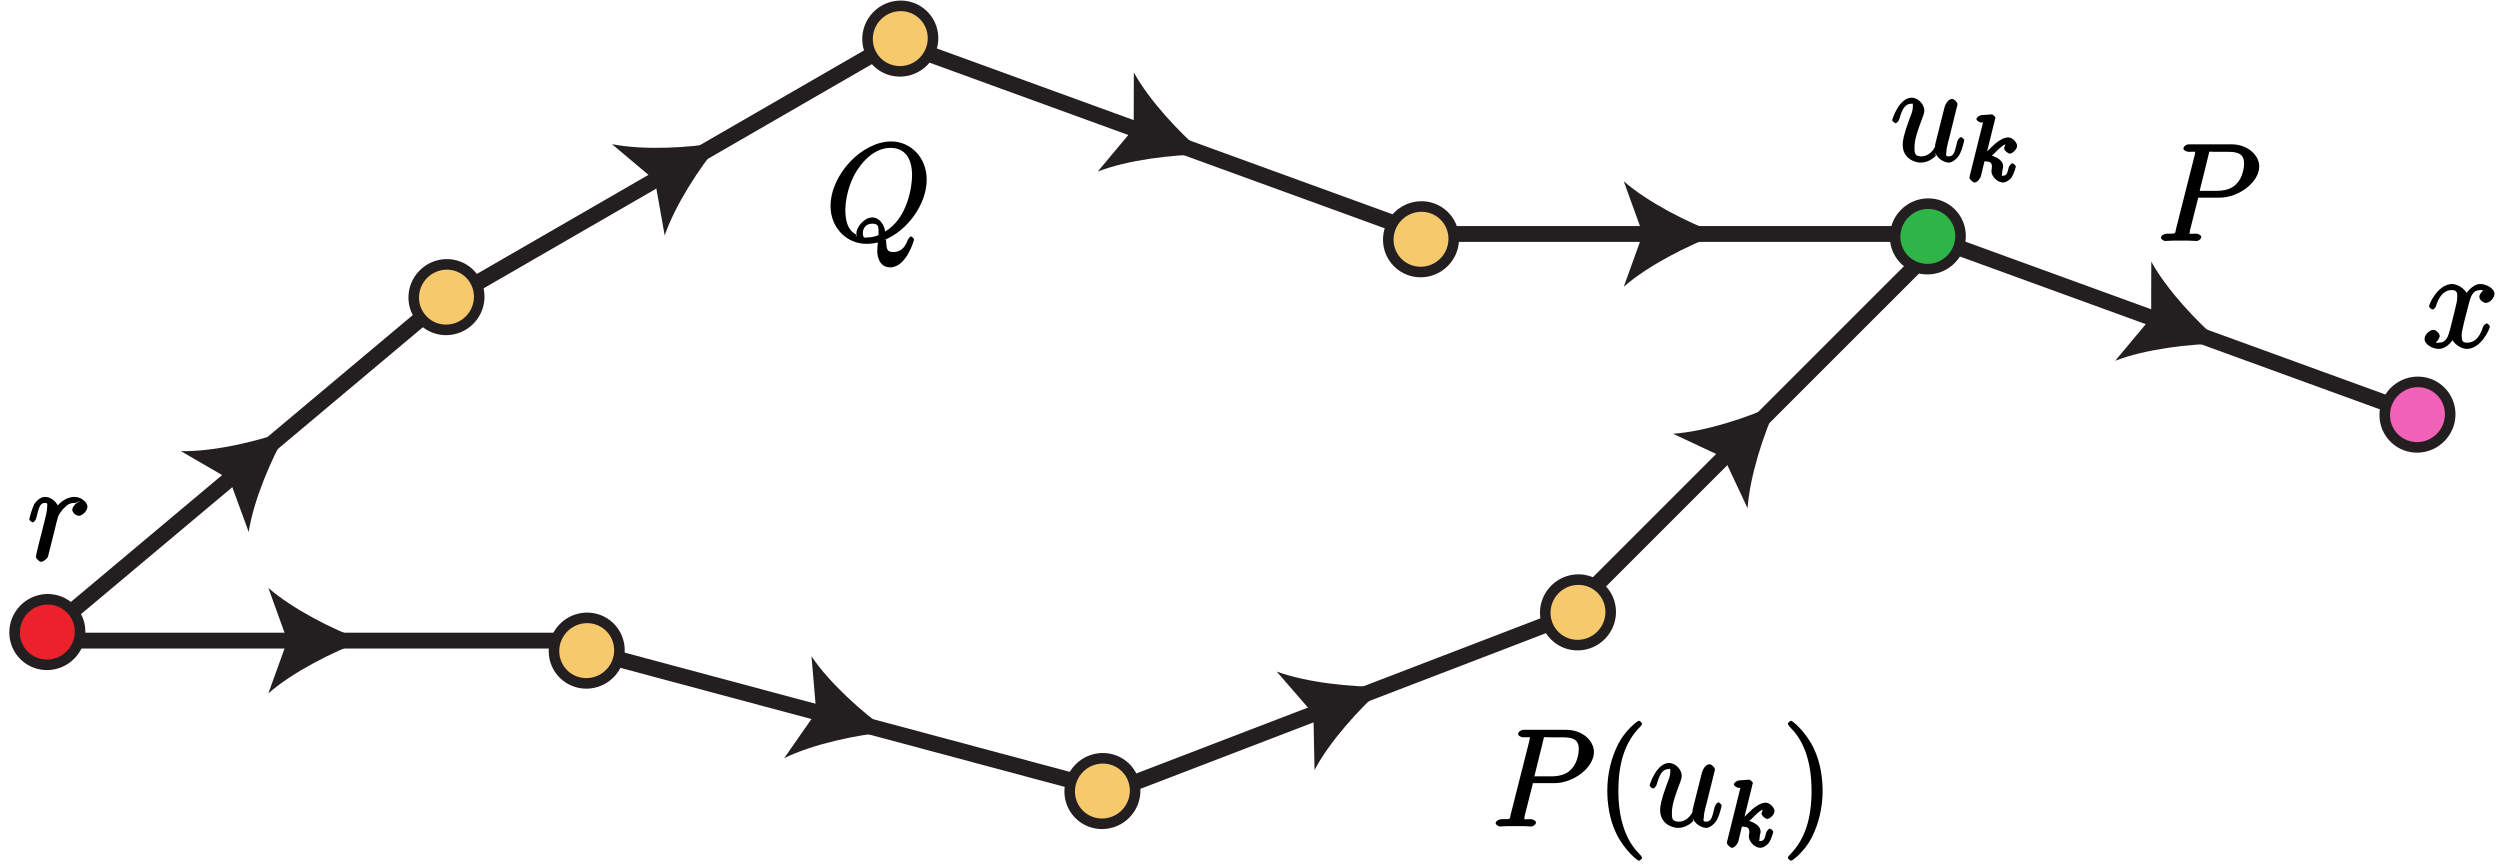
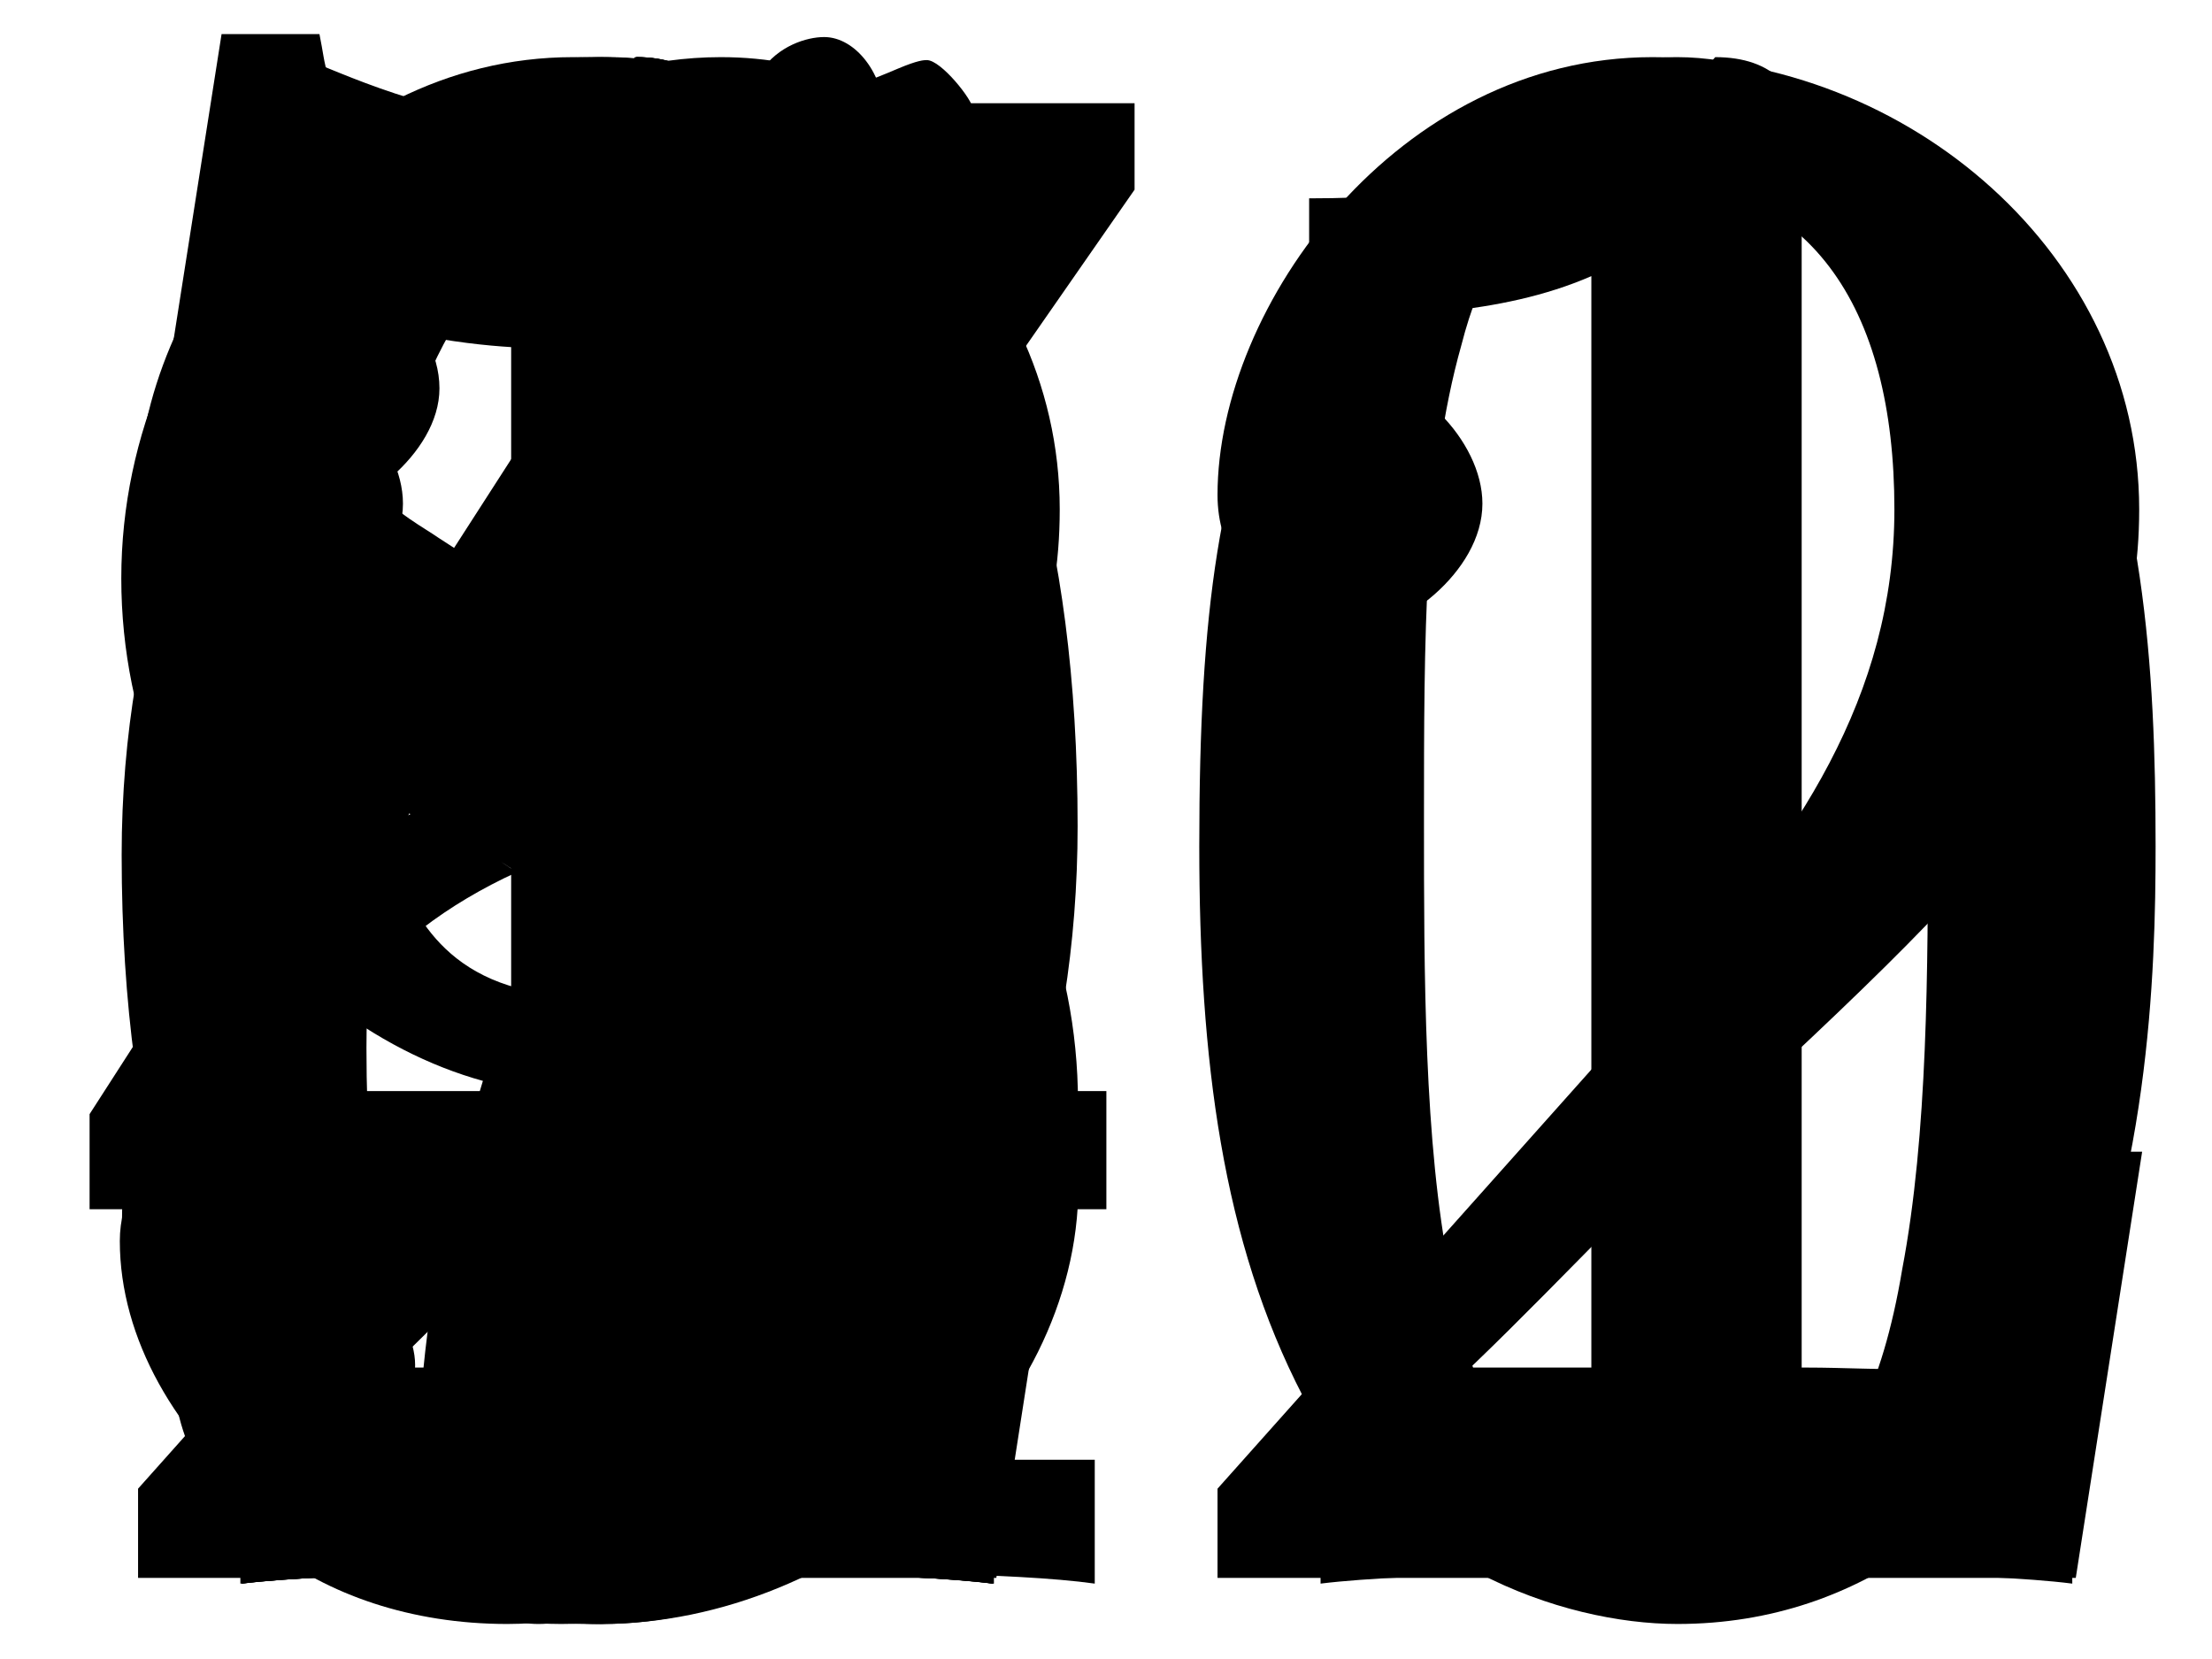
- <svg xmlns="http://www.w3.org/2000/svg" xmlns:xlink="http://www.w3.org/1999/xlink" width="219pt" height="76pt" viewBox="0 0 219 76" version="1.1">
+ <svg xmlns="http://www.w3.org/2000/svg" xmlns:xlink="http://www.w3.org/1999/xlink" width="12pt" height="9pt" viewBox="0 0 12 9" version="1.1">
  <defs>
    <g>
      <symbol overflow="visible" id="glyph0-0">
        <path style="stroke:none;" d="" />
      </symbol>
      <symbol overflow="visible" id="glyph0-1">
-         <path style="stroke:none;" d="M 4.656 -5.188 C 4.281 -5.109 3.922 -4.703 3.922 -4.438 C 3.922 -4.141 4.312 -3.906 4.484 -3.906 C 4.812 -3.906 5.25 -4.344 5.25 -4.703 C 5.25 -5.078 4.719 -5.562 4.125 -5.562 C 3.641 -5.562 2.969 -5.312 2.469 -4.578 L 2.75 -4.469 C 2.672 -5.109 2.031 -5.562 1.547 -5.562 C 1.094 -5.562 0.734 -5.156 0.578 -4.906 C 0.328 -4.359 0.156 -3.641 0.156 -3.578 C 0.156 -3.531 0.375 -3.328 0.453 -3.328 C 0.547 -3.328 0.719 -3.484 0.781 -3.766 C 0.969 -4.484 1.047 -5.031 1.516 -5.031 C 1.812 -5.031 1.719 -4.969 1.719 -4.625 C 1.719 -4.359 1.609 -3.891 1.516 -3.531 L 1.188 -2.234 C 1.141 -2.016 1 -1.469 0.938 -1.25 C 0.859 -0.938 0.734 -0.375 0.734 -0.328 C 0.734 -0.156 1.031 0.125 1.203 0.125 C 1.344 0.125 1.719 -0.109 1.797 -0.344 C 1.828 -0.438 2.266 -2.25 2.344 -2.516 C 2.406 -2.781 2.469 -3.031 2.531 -3.297 C 2.578 -3.469 2.625 -3.656 2.672 -3.812 C 2.703 -3.922 2.969 -4.406 3.281 -4.656 C 3.422 -4.797 3.625 -5.031 4.109 -5.031 C 4.297 -5.031 4.375 -5.031 4.266 -5.109 Z M 4.656 -5.188 " />
+         <path style="stroke:none;" d="M 3.594 -7.812 C 3.594 -8.078 3.438 -8.25 3.125 -8.25 C 2.797 -7.875 2.312 -7.484 0.922 -7.484 L 0.922 -6.844 C 1.359 -6.844 1.953 -6.844 2.453 -7.062 L 2.453 -1.062 C 2.453 -0.641 2.578 -0.641 1.531 -0.641 L 0.984 -0.641 L 0.984 0.031 C 1.484 -0.031 2.641 -0.031 3.031 -0.031 C 3.438 -0.031 4.578 -0.031 5.062 0.031 L 5.062 -0.641 L 4.531 -0.641 C 3.484 -0.641 3.594 -0.641 3.594 -1.062 Z M 3.594 -7.812 " />
      </symbol>
      <symbol overflow="visible" id="glyph0-2">
-         <path style="stroke:none;" d="M 5.094 -0.078 C 7.141 -0.891 8.828 -3.219 8.828 -5.375 C 8.828 -7.344 7.391 -8.719 5.719 -8.719 C 3.156 -8.719 0.406 -5.812 0.406 -3.047 C 0.406 -1.172 1.812 0.25 3.547 0.25 C 3.953 0.25 4.344 0.188 4.547 0.125 C 4.5 0.641 4.5 0.703 4.5 0.938 C 4.5 1.281 4.656 2.312 5.625 2.312 C 7.047 2.312 7.719 -0.062 7.719 -0.125 C 7.719 -0.203 7.516 -0.406 7.453 -0.406 C 7.391 -0.406 7.203 -0.188 7.156 -0.062 C 6.891 0.688 6.438 0.969 5.922 0.969 C 5.312 0.969 5.312 0.703 5.266 -0.125 Z M 2.938 -0.438 C 2 -0.75 1.703 -1.594 1.703 -2.688 C 1.703 -3.531 1.953 -5.016 2.75 -6.219 C 3.641 -7.578 4.703 -8.156 5.641 -8.156 C 6.891 -8.156 7.547 -7.297 7.547 -5.734 C 7.547 -4.859 7.188 -2 5.188 -0.828 C 5.156 -1.188 4.828 -2.062 4.047 -2.062 C 3.391 -2.062 2.672 -1.25 2.672 -0.672 C 2.672 -0.531 2.766 -0.25 2.609 -0.531 Z M 4.75 -0.578 C 4.328 -0.375 3.953 -0.312 3.625 -0.312 C 3.5 -0.312 3.234 -0.156 3.234 -0.688 C 3.234 -1.109 3.5 -1.516 4.047 -1.516 C 4.641 -1.516 4.609 -1.25 4.609 -0.656 C 4.609 -0.578 4.609 -0.484 4.609 -0.5 Z M 4.75 -0.578 " />
+         <path style="stroke:none;" d="M 5.266 -2.312 L 4.859 -2.312 C 4.797 -1.953 4.75 -1.406 4.625 -1.203 C 4.547 -1.094 3.984 -1.141 3.625 -1.141 L 1.406 -1.141 L 1.516 -0.891 C 1.844 -1.156 2.562 -1.922 2.875 -2.219 C 4.703 -3.891 5.422 -4.609 5.422 -5.797 C 5.422 -7.172 4.172 -8.25 2.781 -8.25 C 1.406 -8.25 0.422 -6.906 0.422 -5.875 C 0.422 -5.266 1.109 -5.125 1.141 -5.125 C 1.406 -5.125 1.859 -5.453 1.859 -5.828 C 1.859 -6.172 1.484 -6.547 1.141 -6.547 C 1.047 -6.547 1.016 -6.547 1.203 -6.609 C 1.359 -7.203 1.859 -7.609 2.625 -7.609 C 3.641 -7.609 4.094 -6.891 4.094 -5.797 C 4.094 -4.781 3.562 -4 2.875 -3.234 L 0.422 -0.484 L 0.422 0 L 5.078 0 L 5.438 -2.312 Z M 5.266 -2.312 " />
      </symbol>
      <symbol overflow="visible" id="glyph0-3">
-         <path style="stroke:none;" d="M 3.531 -3.797 L 5.547 -3.797 C 7.203 -3.797 9 -5.156 9 -6.531 C 9 -7.453 8.062 -8.469 6.547 -8.469 L 2.859 -8.469 C 2.625 -8.469 2.359 -8.312 2.359 -8.078 C 2.359 -7.953 2.625 -7.812 2.812 -7.812 C 3.531 -7.812 3.375 -7.859 3.375 -7.734 C 3.375 -7.703 3.375 -7.641 3.328 -7.453 L 1.703 -1.031 C 1.609 -0.609 1.75 -0.641 0.906 -0.641 C 0.688 -0.641 0.391 -0.484 0.391 -0.281 C 0.391 -0.141 0.672 0 0.734 0 C 0.969 0 1.203 -0.031 1.438 -0.031 L 2.828 -0.031 C 3.062 -0.031 3.312 0 3.531 0 C 3.641 0 3.922 -0.141 3.922 -0.375 C 3.922 -0.484 3.656 -0.641 3.484 -0.641 C 2.766 -0.641 2.906 -0.578 2.906 -0.688 C 2.906 -0.75 2.922 -0.844 2.922 -0.891 L 3.656 -3.797 Z M 4.547 -7.5 C 4.656 -7.938 4.547 -7.812 5.016 -7.812 L 6.203 -7.812 C 7.094 -7.812 7.672 -7.672 7.672 -6.781 C 7.672 -6.469 7.562 -5.562 7.016 -5.016 C 6.812 -4.797 6.359 -4.391 5.266 -4.391 L 3.781 -4.391 Z M 4.547 -7.5 " />
+         <path style="stroke:none;" d="M 2.203 -4.594 C 2 -4.578 1.781 -4.406 1.781 -4.297 C 1.781 -4.188 2.016 -4.047 2.219 -4.047 L 2.766 -4.047 C 3.797 -4.047 4.078 -3.344 4.078 -2.203 C 4.078 -0.641 3.438 -0.375 2.844 -0.375 C 2.266 -0.375 1.453 -0.484 1.188 -1.094 C 1.328 -1.078 1.828 -1.438 1.828 -1.859 C 1.828 -2.219 1.422 -2.609 1.094 -2.609 C 0.797 -2.609 0.328 -2.281 0.328 -1.828 C 0.328 -0.766 1.547 0.25 2.875 0.25 C 4.297 0.25 5.516 -0.984 5.516 -2.188 C 5.516 -3.281 4.469 -4.297 3.328 -4.5 L 3.328 -4.203 C 4.359 -4.5 5.188 -5.516 5.188 -6.453 C 5.188 -7.406 4.047 -8.25 2.891 -8.25 C 1.703 -8.25 0.641 -7.359 0.641 -6.484 C 0.641 -6.016 1.188 -5.766 1.359 -5.766 C 1.609 -5.766 2.062 -6.094 2.062 -6.453 C 2.062 -6.844 1.609 -7.156 1.344 -7.156 C 1.281 -7.156 1.25 -7.156 1.531 -7.25 C 1.781 -7.703 2.797 -7.656 2.859 -7.656 C 3.25 -7.656 3.859 -7.625 3.859 -6.453 C 3.859 -6.234 3.875 -5.672 3.531 -5.156 C 3.172 -4.625 2.875 -4.641 2.562 -4.625 Z M 2.203 -4.594 " />
      </symbol>
      <symbol overflow="visible" id="glyph0-4">
-         <path style="stroke:none;" d="M 3.906 -0.844 C 4.062 -0.172 4.812 0.125 5.094 0.125 C 5.469 0.125 5.922 -0.281 6.109 -0.688 C 6.312 -1.109 6.469 -1.812 6.469 -1.859 C 6.469 -1.906 6.266 -2.109 6.188 -2.109 C 6.078 -2.109 5.906 -1.906 5.859 -1.719 C 5.641 -0.891 5.594 -0.422 5.109 -0.422 C 4.75 -0.422 4.906 -0.656 4.906 -0.812 C 4.906 -1.094 4.953 -1.203 5.062 -1.703 C 5.156 -2.031 5.234 -2.359 5.312 -2.688 L 5.797 -4.641 C 5.875 -4.938 5.875 -4.953 5.875 -5 C 5.875 -5.172 5.578 -5.453 5.406 -5.453 C 5.062 -5.453 4.812 -5 4.734 -4.703 C 4.609 -4.234 3.969 -1.656 3.906 -1.406 C 4.047 -1.406 3.578 -0.422 2.703 -0.422 C 2.078 -0.422 2.109 -0.797 2.109 -1.25 C 2.109 -1.922 2.453 -2.875 2.766 -3.688 C 2.906 -4.062 2.969 -4.219 2.969 -4.453 C 2.969 -4.969 2.438 -5.562 1.859 -5.562 C 0.766 -5.562 0.156 -3.688 0.156 -3.578 C 0.156 -3.531 0.375 -3.328 0.453 -3.328 C 0.562 -3.328 0.734 -3.531 0.781 -3.688 C 1.062 -4.719 1.375 -5.031 1.828 -5.031 C 1.953 -5.031 1.969 -5.156 1.969 -4.781 C 1.969 -4.469 1.844 -4.125 1.656 -3.672 C 1.141 -2.25 1.078 -1.797 1.078 -1.438 C 1.078 -0.219 2.156 0.125 2.656 0.125 C 3.422 0.125 3.938 -0.438 3.984 -0.484 Z M 3.906 -0.844 " />
+         <path style="stroke:none;" d="M 4.469 -7.922 C 4.469 -8.156 4.312 -8.359 4.141 -8.359 C 4.047 -8.359 3.891 -8.312 3.797 -8.172 L 0.156 -2.516 L 0.156 -2 L 3.297 -2 L 3.297 -1.047 C 3.297 -0.609 3.438 -0.641 2.562 -0.641 L 2.156 -0.641 L 2.156 0.031 C 2.609 -0.031 3.547 -0.031 3.891 -0.031 C 4.219 -0.031 5.172 -0.031 5.609 0.031 L 5.609 -0.641 L 5.219 -0.641 C 4.344 -0.641 4.469 -0.609 4.469 -1.047 L 4.469 -2 L 5.672 -2 L 5.672 -2.641 L 4.469 -2.641 Z M 3.359 -7 L 3.359 -2.641 L 0.891 -2.641 L 3.641 -6.891 Z M 3.359 -7 " />
      </symbol>
      <symbol overflow="visible" id="glyph0-5">
-         <path style="stroke:none;" d="M 5.672 -5.172 C 5.281 -5.109 4.969 -4.656 4.969 -4.438 C 4.969 -4.141 5.359 -3.906 5.531 -3.906 C 5.891 -3.906 6.297 -4.359 6.297 -4.688 C 6.297 -5.188 5.562 -5.562 5.062 -5.562 C 4.344 -5.562 3.766 -4.703 3.656 -4.469 L 3.984 -4.469 C 3.703 -5.359 2.812 -5.562 2.594 -5.562 C 1.375 -5.562 0.562 -3.844 0.562 -3.578 C 0.562 -3.531 0.781 -3.328 0.859 -3.328 C 0.953 -3.328 1.094 -3.438 1.156 -3.578 C 1.562 -4.922 2.219 -5.031 2.562 -5.031 C 3.094 -5.031 3.031 -4.672 3.031 -4.391 C 3.031 -4.125 2.969 -3.844 2.828 -3.281 L 2.422 -1.641 C 2.234 -0.922 2.062 -0.422 1.422 -0.422 C 1.359 -0.422 1.172 -0.375 0.922 -0.531 L 0.812 -0.281 C 1.25 -0.359 1.5 -0.859 1.5 -1 C 1.5 -1.25 1.156 -1.547 0.938 -1.547 C 0.641 -1.547 0.172 -1.141 0.172 -0.75 C 0.172 -0.25 0.891 0.125 1.406 0.125 C 1.984 0.125 2.5 -0.375 2.75 -0.859 L 2.469 -0.969 C 2.672 -0.266 3.438 0.125 3.875 0.125 C 5.094 0.125 5.891 -1.594 5.891 -1.859 C 5.891 -1.906 5.688 -2.109 5.625 -2.109 C 5.516 -2.109 5.328 -1.906 5.297 -1.812 C 4.969 -0.75 4.453 -0.422 3.906 -0.422 C 3.484 -0.422 3.422 -0.578 3.422 -1.062 C 3.422 -1.328 3.469 -1.516 3.656 -2.312 L 4.078 -3.938 C 4.25 -4.656 4.5 -5.031 5.062 -5.031 C 5.078 -5.031 5.297 -5.062 5.547 -4.906 Z M 5.672 -5.172 " />
+         <path style="stroke:none;" d="M 1.531 -6.844 C 2.047 -6.688 2.469 -6.672 2.594 -6.672 C 3.938 -6.672 4.953 -7.812 4.953 -7.969 C 4.953 -8.016 4.781 -8.234 4.703 -8.234 C 4.688 -8.234 4.656 -8.234 4.547 -8.188 C 3.891 -7.906 3.312 -7.859 3 -7.859 C 2.219 -7.859 1.656 -8.109 1.422 -8.203 C 1.344 -8.234 1.312 -8.234 1.297 -8.234 C 1.203 -8.234 1.047 -8.016 1.047 -7.812 L 1.047 -4.266 C 1.047 -4.047 1.203 -3.844 1.344 -3.844 C 1.406 -3.844 1.531 -3.891 1.656 -4.031 C 1.984 -4.516 2.438 -4.766 3.031 -4.766 C 3.672 -4.766 3.812 -4.328 3.906 -4.125 C 4.109 -3.656 4.125 -3.078 4.125 -2.625 C 4.125 -2.156 4.172 -1.594 3.844 -1.047 C 3.578 -0.625 3.234 -0.375 2.703 -0.375 C 1.906 -0.375 1.297 -0.75 1.141 -1.391 C 0.984 -1.453 1.047 -1.453 1.109 -1.453 C 1.312 -1.453 1.797 -1.703 1.797 -2.109 C 1.797 -2.453 1.406 -2.797 1.109 -2.797 C 0.891 -2.797 0.422 -2.531 0.422 -2.062 C 0.422 -1.047 1.406 0.25 2.719 0.25 C 4.078 0.25 5.422 -1.031 5.422 -2.547 C 5.422 -3.969 4.297 -5.312 3.047 -5.312 C 2.359 -5.312 1.719 -4.953 1.406 -4.625 L 1.688 -4.516 L 1.688 -6.797 Z M 1.531 -6.844 " />
      </symbol>
-       <symbol overflow="visible" id="glyph1-0">
-         <path style="stroke:none;" d="" />
+       <symbol overflow="visible" id="glyph0-6">
+         <path style="stroke:none;" d="M 1.625 -4.297 C 1.625 -7.328 2.938 -7.656 3.578 -7.656 C 4.016 -7.656 4.328 -7.562 4.391 -7.469 C 4.531 -7.469 3.906 -7.312 3.906 -6.828 C 3.906 -6.562 4.25 -6.188 4.562 -6.188 C 4.859 -6.188 5.219 -6.516 5.219 -6.859 C 5.219 -7.484 4.609 -8.25 3.578 -8.25 C 2.062 -8.25 0.328 -6.547 0.328 -3.922 C 0.328 -0.641 1.922 0.25 2.938 0.25 C 4.25 0.25 5.516 -1.031 5.516 -2.578 C 5.516 -4.172 4.25 -5.391 3.047 -5.391 C 1.984 -5.391 1.422 -4.312 1.297 -3.984 L 1.625 -3.984 Z M 2.938 -0.375 C 2.188 -0.375 1.984 -0.891 1.875 -1.141 C 1.766 -1.453 1.656 -2.031 1.656 -2.875 C 1.656 -3.812 1.922 -4.859 3 -4.859 C 3.656 -4.859 3.844 -4.547 4.016 -4.141 C 4.203 -3.703 4.203 -3.109 4.203 -2.594 C 4.203 -1.984 4.25 -1.547 4.031 -1.094 C 3.734 -0.531 3.422 -0.375 2.938 -0.375 Z M 2.938 -0.375 " />
      </symbol>
-       <symbol overflow="visible" id="glyph1-1">
-         <path style="stroke:none;" d="M 4.047 2.766 C 4.047 2.719 4 2.594 3.797 2.391 C 2.594 1.188 1.969 -0.688 1.969 -3.125 C 1.969 -5.438 2.484 -7.328 3.875 -8.734 C 4 -8.844 4.047 -8.984 4.047 -9.016 C 4.047 -9.078 3.828 -9.266 3.781 -9.266 C 3.625 -9.266 2.516 -8.359 1.938 -7.188 C 1.328 -5.969 1 -4.594 1 -3.125 C 1 -2.062 1.172 -0.641 1.797 0.641 C 2.5 2.078 3.641 3 3.781 3 C 3.828 3 4.047 2.828 4.047 2.766 Z M 4.047 2.766 " />
+       <symbol overflow="visible" id="glyph0-7">
+         <path style="stroke:none;" d="M 5.828 -7.562 L 5.828 -8 L 2.797 -8 C 1.344 -8 1.484 -8 1.406 -8.375 L 0.875 -8.375 L 0.453 -5.688 L 1.047 -5.688 C 1.094 -6.047 1.156 -6.688 1.312 -6.812 C 1.406 -6.891 2.203 -6.844 2.359 -6.844 L 4.609 -6.844 L 3.516 -5.281 C 3.188 -4.812 1.938 -2.75 1.938 -0.5 C 1.938 -0.375 2.109 0.25 2.594 0.25 C 3.094 0.25 3.25 -0.359 3.25 -0.516 L 3.25 -1.109 C 3.25 -2.891 3.484 -4.172 4.047 -4.969 L 5.828 -7.531 Z M 5.828 -7.562 " />
      </symbol>
-       <symbol overflow="visible" id="glyph1-2">
-         <path style="stroke:none;" d="M 3.531 -3.125 C 3.531 -4.031 3.406 -5.516 2.734 -6.891 C 2.031 -8.328 0.891 -9.266 0.766 -9.266 C 0.719 -9.266 0.484 -9.078 0.484 -9.016 C 0.484 -8.984 0.531 -8.844 0.734 -8.641 C 1.938 -7.438 2.562 -5.562 2.562 -3.125 C 2.562 -0.812 2.047 1.078 0.656 2.484 C 0.531 2.594 0.484 2.719 0.484 2.766 C 0.484 2.828 0.719 3 0.766 3 C 0.922 3 2.016 2.109 2.594 0.938 C 3.203 -0.281 3.531 -1.688 3.531 -3.125 Z M 3.531 -3.125 " />
+       <symbol overflow="visible" id="glyph0-8">
+         <path style="stroke:none;" d="M 3.672 -4.344 C 4.266 -4.672 5.188 -5.328 5.188 -6.328 C 5.188 -7.375 4.031 -8.25 2.922 -8.25 C 1.75 -8.25 0.641 -7.219 0.641 -6.125 C 0.641 -5.719 0.812 -5.219 1.141 -4.812 C 1.281 -4.656 1.297 -4.641 1.953 -4.172 C 1.094 -3.781 0.328 -2.828 0.328 -1.953 C 0.328 -0.688 1.703 0.25 2.922 0.25 C 4.25 0.25 5.516 -0.875 5.516 -2.125 C 5.516 -3.344 4.609 -4 3.844 -4.453 Z M 2.047 -5.641 C 1.891 -5.75 1.453 -5.953 1.453 -6.531 C 1.453 -7.312 2.109 -7.656 2.922 -7.656 C 3.781 -7.656 4.375 -7.188 4.375 -6.328 C 4.375 -5.594 3.891 -5.109 3.328 -4.812 Z M 2.375 -3.891 L 3.828 -2.938 C 4.141 -2.734 4.641 -2.469 4.641 -1.75 C 4.641 -0.844 3.891 -0.375 2.922 -0.375 C 1.906 -0.375 1.188 -0.953 1.188 -1.953 C 1.188 -2.875 1.719 -3.484 2.469 -3.828 Z M 2.375 -3.891 " />
      </symbol>
-       <symbol overflow="visible" id="glyph2-0">
-         <path style="stroke:none;" d="" />
+       <symbol overflow="visible" id="glyph0-9">
+         <path style="stroke:none;" d="M 4.203 -3.625 C 4.203 -0.797 3.125 -0.375 2.406 -0.375 C 2.109 -0.375 1.594 -0.359 1.469 -0.531 L 1.25 -0.531 C 1.344 -0.5 1.922 -0.719 1.922 -1.156 C 1.922 -1.422 1.594 -1.812 1.281 -1.812 C 0.969 -1.812 0.609 -1.453 0.609 -1.141 C 0.609 -0.391 1.375 0.25 2.422 0.25 C 3.906 0.25 5.516 -1.484 5.516 -4.078 C 5.516 -7.297 4.016 -8.25 2.969 -8.25 C 1.656 -8.25 0.328 -7 0.328 -5.422 C 0.328 -3.844 1.609 -2.625 2.797 -2.625 C 3.688 -2.625 4.297 -3.406 4.531 -4.016 L 4.203 -4.016 Z M 2.844 -3.156 C 2.094 -3.156 1.922 -3.609 1.812 -3.844 C 1.625 -4.297 1.625 -4.859 1.625 -5.406 C 1.625 -6.078 1.578 -6.531 1.891 -7.031 C 2.109 -7.344 2.312 -7.656 2.969 -7.656 C 3.641 -7.656 3.828 -7.203 3.938 -6.938 C 4.188 -6.344 4.188 -5.328 4.188 -5.156 C 4.188 -4.141 3.891 -3.156 2.844 -3.156 Z M 2.844 -3.156 " />
      </symbol>
-       <symbol overflow="visible" id="glyph2-1">
-         <path style="stroke:none;" d="M 2.453 -5.344 C 2.469 -5.359 2.547 -5.594 2.547 -5.609 C 2.547 -5.641 2.328 -5.891 2.234 -5.891 C 2.203 -5.891 1.953 -5.875 1.766 -5.859 L 1.328 -5.828 C 1.141 -5.812 0.875 -5.625 0.875 -5.469 C 0.875 -5.359 1.172 -5.172 1.281 -5.172 C 1.656 -5.172 1.469 -5.312 1.469 -5.25 C 1.469 -5.219 1.469 -5.203 1.422 -5.062 L 0.297 -0.531 C 0.266 -0.406 0.266 -0.359 0.266 -0.344 C 0.266 -0.219 0.562 0.078 0.719 0.078 C 0.984 0.078 1.234 -0.359 1.266 -0.469 C 1.344 -0.812 1.547 -1.656 1.578 -1.781 C 1.891 -1.75 2.234 -1.781 2.234 -1.328 C 2.234 -1.297 2.234 -1.25 2.219 -1.172 C 2.203 -1.062 2.188 -0.953 2.188 -0.922 C 2.188 -0.453 2.719 0.078 3.188 0.078 C 3.516 0.078 3.859 -0.219 3.953 -0.375 C 4.156 -0.672 4.328 -1.281 4.328 -1.328 C 4.328 -1.406 4.094 -1.609 4.031 -1.609 C 3.938 -1.609 3.734 -1.375 3.703 -1.234 C 3.594 -0.859 3.578 -0.516 3.203 -0.516 C 3 -0.516 3.125 -0.5 3.125 -0.719 C 3.125 -0.828 3.141 -0.922 3.172 -1.094 C 3.188 -1.125 3.219 -1.266 3.219 -1.344 C 3.219 -2 2.219 -2.328 1.812 -2.375 L 1.938 -2.078 C 2.234 -2.25 2.5 -2.516 2.594 -2.625 C 3.031 -3.047 3.266 -3.297 3.656 -3.297 C 3.75 -3.297 3.719 -3.328 3.562 -3.516 C 3.484 -3.5 3.297 -2.938 3.297 -2.938 C 3.297 -2.75 3.625 -2.453 3.797 -2.453 C 4.016 -2.453 4.438 -2.812 4.438 -3.141 C 4.438 -3.406 4.062 -3.875 3.656 -3.875 C 3.203 -3.875 2.641 -3.469 2.188 -3.016 C 1.734 -2.562 1.672 -2.531 1.797 -2.594 L 2.5 -5.438 Z M 2.453 -5.344 " />
+       <symbol overflow="visible" id="glyph0-10">
+         <path style="stroke:none;" d="M 5.516 -3.969 C 5.516 -4.953 5.453 -5.922 5.016 -6.844 C 4.531 -7.828 3.516 -8.25 2.922 -8.25 C 2.234 -8.25 1.219 -7.75 0.781 -6.75 C 0.438 -6 0.328 -5.266 0.328 -3.969 C 0.328 -2.812 0.453 -1.828 0.891 -0.984 C 1.344 -0.078 2.297 0.25 2.922 0.25 C 3.953 0.25 4.656 -0.406 4.984 -1.062 C 5.484 -2.109 5.516 -3.281 5.516 -3.969 Z M 2.922 -0.281 C 2.531 -0.281 1.906 -0.344 1.688 -1.656 C 1.547 -2.359 1.547 -3.281 1.547 -4.109 C 1.547 -5.094 1.547 -5.969 1.75 -6.688 C 1.953 -7.484 2.406 -7.703 2.922 -7.703 C 3.375 -7.703 3.891 -7.578 4.125 -6.547 C 4.281 -5.875 4.281 -4.922 4.281 -4.109 C 4.281 -3.312 4.281 -2.406 4.141 -1.672 C 3.922 -0.359 3.328 -0.281 2.922 -0.281 Z M 2.922 -0.281 " />
      </symbol>
    </g>
-     <clipPath id="clip1">
-       <path d="M 87 54 L 124 54 L 124 72.629 L 87 72.629 Z M 87 54 " />
-     </clipPath>
-     <clipPath id="clip2">
-       <path d="M 64 54 L 104 54 L 104 72.629 L 64 72.629 Z M 64 54 " />
-     </clipPath>
-     <clipPath id="clip3">
-       <path d="M 50 0.051 L 87 0.051 L 87 24 L 50 24 Z M 50 0.051 " />
-     </clipPath>
-     <clipPath id="clip4">
-       <path d="M 71 0.051 L 108 0.051 L 108 20 L 71 20 Z M 71 0.051 " />
-     </clipPath>
-     <clipPath id="clip5">
-       <path d="M 181 20 L 215.102 20 L 215.102 45 L 181 45 Z M 181 20 " />
-     </clipPath>
-     <clipPath id="clip6">
-       <path d="M 0.816 33 L 29 33 L 29 64 L 0.816 64 Z M 0.816 33 " />
-     </clipPath>
-     <clipPath id="clip7">
-       <path d="M 0.816 47 L 13 47 L 13 64 L 0.816 64 Z M 0.816 47 " />
-     </clipPath>
-     <clipPath id="clip8">
-       <path d="M 75 0.051 L 82 0.051 L 82 7 L 75 7 Z M 75 0.051 " />
-     </clipPath>
-     <clipPath id="clip9">
-       <path d="M 70 0.051 L 87 0.051 L 87 12 L 70 12 Z M 70 0.051 " />
-     </clipPath>
-     <clipPath id="clip10">
-       <path d="M 203 28 L 215.102 28 L 215.102 45 L 203 45 Z M 203 28 " />
-     </clipPath>
-     <clipPath id="clip11">
-       <path d="M 93 66 L 100 66 L 100 72.629 L 93 72.629 Z M 93 66 " />
-     </clipPath>
-     <clipPath id="clip12">
-       <path d="M 88 61 L 105 61 L 105 72.629 L 88 72.629 Z M 88 61 " />
-     </clipPath>
  </defs>
  <g id="surface1">
-     <path style="fill:none;stroke-width:3;stroke-linecap:butt;stroke-linejoin:miter;stroke:rgb(13.73%,12.16%,12.549%);stroke-opacity:1;stroke-miterlimit:4;" d="M 0.001 -0.002 L 48.546 18.635 " transform="matrix(0.4626,0,0,-0.4626,115.7731,62.26491)" />
-     <g clip-path="url(#clip1)" clip-rule="nonzero">
-       <path style="fill:none;stroke-width:3;stroke-linecap:butt;stroke-linejoin:miter;stroke:rgb(13.73%,12.16%,12.549%);stroke-opacity:1;stroke-miterlimit:4;" d="M 0.004 0.003 L 43.567 16.722 " transform="matrix(0.4626,0,0,-0.4626,95.61924,70.00124)" />
-     </g>
-     <path style=" stroke:none;fill-rule:nonzero;fill:rgb(13.73%,12.16%,12.549%);fill-opacity:1;" d="M 121.246 60.164 C 119.039 62.109 116.469 64.965 115.152 67.453 L 115.055 62.539 L 111.84 58.828 C 114.484 59.793 118.305 60.195 121.246 60.164 " />
-     <g clip-path="url(#clip2)" clip-rule="nonzero">
-       <path style="fill:none;stroke-width:3;stroke-linecap:butt;stroke-linejoin:miter;stroke:rgb(13.73%,12.16%,12.549%);stroke-opacity:1;stroke-miterlimit:4;" d="M -0.004 0.003 L 50.23 -13.457 " transform="matrix(0.4626,0,0,-0.4626,72.24799,62.58336)" />
-     </g>
-     <path style="fill:none;stroke-width:3;stroke-linecap:butt;stroke-linejoin:miter;stroke:rgb(13.73%,12.16%,12.549%);stroke-opacity:1;stroke-miterlimit:4;" d="M -0.003 -0 L 45.072 -12.075 " transform="matrix(0.4626,0,0,-0.4626,51.39574,56.99603)" />
-     <path style=" stroke:none;fill-rule:nonzero;fill:rgb(13.73%,12.16%,12.549%);fill-opacity:1;" d="M 77.91 64.102 C 74.98 64.375 71.223 65.176 68.695 66.414 L 71.504 62.383 L 71.086 57.492 C 72.656 59.824 75.512 62.398 77.91 64.102 " />
-     <path style="fill:none;stroke-width:3;stroke-linecap:butt;stroke-linejoin:miter;stroke:rgb(13.73%,12.16%,12.549%);stroke-opacity:1;stroke-miterlimit:4;" d="M -0.002 0.004 L 36.772 36.77 " transform="matrix(0.4626,0,0,-0.4626,151.5477,39.53695)" />
-     <path style="fill:none;stroke-width:3;stroke-linecap:butt;stroke-linejoin:miter;stroke:rgb(13.73%,12.16%,12.549%);stroke-opacity:1;stroke-miterlimit:4;" d="M -0.003 0.002 L 32.996 33.002 " transform="matrix(0.4626,0,0,-0.4626,136.2828,54.80183)" />
-     <path style=" stroke:none;fill-rule:nonzero;fill:rgb(13.73%,12.16%,12.549%);fill-opacity:1;" d="M 155.695 35.391 C 154.465 38.066 153.281 41.723 153.09 44.527 L 151.004 40.082 L 146.555 37.996 C 149.363 37.805 153.02 36.617 155.695 35.391 " />
-     <path style="fill:none;stroke-width:3;stroke-linecap:butt;stroke-linejoin:miter;stroke:rgb(13.73%,12.16%,12.549%);stroke-opacity:1;stroke-miterlimit:4;" d="M -0.001 0 L 51.998 0 " transform="matrix(0.4626,0,0,-0.4626,25.94594,56.11737)" />
-     <path style="fill:none;stroke-width:3;stroke-linecap:butt;stroke-linejoin:miter;stroke:rgb(13.73%,12.16%,12.549%);stroke-opacity:1;stroke-miterlimit:4;" d="M 0.003 0 L 46.665 0 " transform="matrix(0.4626,0,0,-0.4626,4.358018,56.11737)" />
-     <path style=" stroke:none;fill-rule:nonzero;fill:rgb(13.73%,12.16%,12.549%);fill-opacity:1;" d="M 31.809 56.117 C 29.051 57.141 25.629 58.887 23.508 60.738 L 25.176 56.117 L 23.508 51.5 C 25.629 53.348 29.051 55.094 31.809 56.117 " />
-     <g clip-path="url(#clip3)" clip-rule="nonzero">
-       <path style="fill:none;stroke-width:3;stroke-linecap:butt;stroke-linejoin:miter;stroke:rgb(13.73%,12.16%,12.549%);stroke-opacity:1;stroke-miterlimit:4;" d="M -0.002 -0.002 L 45.031 25.997 " transform="matrix(0.4626,0,0,-0.4626,58.03206,15.40903)" />
-     </g>
-     <path style="fill:none;stroke-width:3;stroke-linecap:butt;stroke-linejoin:miter;stroke:rgb(13.73%,12.16%,12.549%);stroke-opacity:1;stroke-miterlimit:4;" d="M -0.001 -0 L 40.413 23.331 " transform="matrix(0.4626,0,0,-0.4626,39.33627,26.20311)" />
-     <path style=" stroke:none;fill-rule:nonzero;fill:rgb(13.73%,12.16%,12.549%);fill-opacity:1;" d="M 63.109 12.477 C 61.23 14.742 59.141 17.969 58.227 20.629 L 57.367 15.793 L 53.609 12.629 C 56.371 13.168 60.207 12.973 63.109 12.477 " />
-     <path style="fill:none;stroke-width:3;stroke-linecap:butt;stroke-linejoin:miter;stroke:rgb(13.73%,12.16%,12.549%);stroke-opacity:1;stroke-miterlimit:4;" d="M -0.001 -0.002 L 48.865 -17.786 " transform="matrix(0.4626,0,0,-0.4626,100.0356,11.52231)" />
-     <g clip-path="url(#clip4)" clip-rule="nonzero">
-       <path style="fill:none;stroke-width:3;stroke-linecap:butt;stroke-linejoin:miter;stroke:rgb(13.73%,12.16%,12.549%);stroke-opacity:1;stroke-miterlimit:4;" d="M 0.001 -0.004 L 43.851 -15.963 " transform="matrix(0.4626,0,0,-0.4626,79.74965,4.1388)" />
-     </g>
-     <path style=" stroke:none;fill-rule:nonzero;fill:rgb(13.73%,12.16%,12.549%);fill-opacity:1;" d="M 105.547 13.527 C 102.602 13.547 98.789 14.016 96.164 15.027 L 99.312 11.258 L 99.324 6.348 C 100.684 8.809 103.301 11.621 105.547 13.527 " />
-     <path style="fill:none;stroke-width:3;stroke-linecap:butt;stroke-linejoin:miter;stroke:rgb(13.73%,12.16%,12.549%);stroke-opacity:1;stroke-miterlimit:4;" d="M -0.003 0.003 L 52.004 0.003 " transform="matrix(0.4626,0,0,-0.4626,144.681,20.4974)" />
-     <path style="fill:none;stroke-width:3;stroke-linecap:butt;stroke-linejoin:miter;stroke:rgb(13.73%,12.16%,12.549%);stroke-opacity:1;stroke-miterlimit:4;" d="M 0.001 0.003 L 46.663 0.003 " transform="matrix(0.4626,0,0,-0.4626,123.0933,20.4974)" />
-     <path style=" stroke:none;fill-rule:nonzero;fill:rgb(13.73%,12.16%,12.549%);fill-opacity:1;" d="M 150.543 20.496 C 147.785 21.52 144.363 23.266 142.242 25.117 L 143.91 20.496 L 142.242 15.879 C 144.363 17.727 147.785 19.473 150.543 20.496 " />
-     <g clip-path="url(#clip5)" clip-rule="nonzero">
-       <path style="fill:none;stroke-width:3;stroke-linecap:butt;stroke-linejoin:miter;stroke:rgb(13.73%,12.16%,12.549%);stroke-opacity:1;stroke-miterlimit:4;" d="M -0.002 -0 L 48.864 -17.783 " transform="matrix(0.4626,0,0,-0.4626,189.1651,28.09371)" />
-     </g>
-     <path style="fill:none;stroke-width:3;stroke-linecap:butt;stroke-linejoin:miter;stroke:rgb(13.73%,12.16%,12.549%);stroke-opacity:1;stroke-miterlimit:4;" d="M -0 -0.002 L 43.85 -15.961 " transform="matrix(0.4626,0,0,-0.4626,168.879,20.71015)" />
-     <path style=" stroke:none;fill-rule:nonzero;fill:rgb(13.73%,12.16%,12.549%);fill-opacity:1;" d="M 194.676 30.098 C 191.73 30.117 187.918 30.59 185.293 31.602 L 188.441 27.832 L 188.453 22.918 C 189.812 25.383 192.434 28.195 194.676 30.098 " />
-     <path style="fill:none;stroke-width:3;stroke-linecap:butt;stroke-linejoin:miter;stroke:rgb(13.73%,12.16%,12.549%);stroke-opacity:1;stroke-miterlimit:4;" d="M 0 -0.002 L 39.831 33.428 " transform="matrix(0.4626,0,0,-0.4626,20.68345,41.49125)" />
-     <g clip-path="url(#clip6)" clip-rule="nonzero">
-       <path style="fill:none;stroke-width:3;stroke-linecap:butt;stroke-linejoin:miter;stroke:rgb(13.73%,12.16%,12.549%);stroke-opacity:1;stroke-miterlimit:4;" d="M -0.003 0.001 L 35.749 29.994 " transform="matrix(0.4626,0,0,-0.4626,4.146147,55.36745)" />
-     </g>
-     <path style=" stroke:none;fill-rule:nonzero;fill:rgb(13.73%,12.16%,12.549%);fill-opacity:1;" d="M 25.176 37.723 C 23.719 40.281 22.219 43.816 21.785 46.598 L 20.094 41.984 L 15.844 39.52 C 18.66 39.574 22.402 38.711 25.176 37.723 " />
-     <path style=" stroke:none;fill-rule:nonzero;fill:rgb(96.404%,78.809%,42.223%);fill-opacity:1;" d="M 140.234 51.566 C 139.102 50.473 137.285 50.516 136.18 51.664 C 135.074 52.809 135.094 54.625 136.227 55.719 C 137.359 56.812 139.176 56.773 140.281 55.625 C 141.391 54.477 141.367 52.66 140.234 51.566 " />
-     <path style="fill:none;stroke-width:2;stroke-linecap:butt;stroke-linejoin:miter;stroke:rgb(13.73%,12.16%,12.549%);stroke-opacity:1;stroke-miterlimit:4;" d="M -0.004 0.003 C -2.453 2.367 -6.379 2.274 -8.769 -0.208 C -11.159 -2.682 -11.116 -6.609 -8.668 -8.973 C -6.219 -11.338 -2.292 -11.253 0.097 -8.771 C 2.496 -6.288 2.445 -2.362 -0.004 0.003 Z M -0.004 0.003 " transform="matrix(0.4626,0,0,-0.4626,140.2362,51.5677)" />
-     <path style=" stroke:none;fill-rule:nonzero;fill:rgb(92.307%,13.475%,17.377%);fill-opacity:1;" d="M 6.152 53.293 C 5.02 52.195 3.203 52.238 2.094 53.387 C 0.988 54.535 1.008 56.348 2.141 57.445 C 3.273 58.535 5.09 58.496 6.199 57.348 C 7.305 56.199 7.285 54.383 6.152 53.293 " />
-     <g clip-path="url(#clip7)" clip-rule="nonzero">
-       <path style="fill:none;stroke-width:2;stroke-linecap:butt;stroke-linejoin:miter;stroke:rgb(13.73%,12.16%,12.549%);stroke-opacity:1;stroke-miterlimit:4;" d="M 0.002 -0.004 C -2.447 2.369 -6.373 2.276 -8.771 -0.207 C -11.161 -2.689 -11.119 -6.607 -8.67 -8.98 C -6.221 -11.336 -2.295 -11.251 0.104 -8.769 C 2.493 -6.286 2.451 -2.36 0.002 -0.004 Z M 0.002 -0.004 " transform="matrix(0.4626,0,0,-0.4626,6.151287,53.29116)" />
-     </g>
-     <g clip-path="url(#clip8)" clip-rule="nonzero">
-       <path style=" stroke:none;fill-rule:nonzero;fill:rgb(96.404%,78.809%,42.223%);fill-opacity:1;" d="M 80.871 1.305 C 79.738 0.211 77.922 0.254 76.812 1.402 C 75.707 2.547 75.727 4.363 76.859 5.457 C 77.992 6.551 79.809 6.508 80.918 5.363 C 82.023 4.215 82.004 2.398 80.871 1.305 " />
-     </g>
-     <g clip-path="url(#clip9)" clip-rule="nonzero">
-       <path style="fill:none;stroke-width:2;stroke-linecap:butt;stroke-linejoin:miter;stroke:rgb(13.73%,12.16%,12.549%);stroke-opacity:1;stroke-miterlimit:4;" d="M 0.003 0.001 C -2.445 2.365 -6.372 2.272 -8.77 -0.21 C -11.16 -2.684 -11.118 -6.611 -8.669 -8.975 C -6.22 -11.339 -2.293 -11.247 0.105 -8.772 C 2.494 -6.29 2.452 -2.363 0.003 0.001 Z M 0.003 0.001 " transform="matrix(0.4626,0,0,-0.4626,80.86956,1.305143)" />
-     </g>
-     <path style=" stroke:none;fill-rule:nonzero;fill:rgb(96.404%,78.809%,42.223%);fill-opacity:1;" d="M 41.117 23.953 C 39.984 22.859 38.168 22.902 37.059 24.047 C 35.953 25.195 35.973 27.012 37.105 28.105 C 38.238 29.199 40.055 29.156 41.164 28.008 C 42.27 26.863 42.25 25.047 41.117 23.953 " />
-     <path style="fill:none;stroke-width:2;stroke-linecap:butt;stroke-linejoin:miter;stroke:rgb(13.73%,12.16%,12.549%);stroke-opacity:1;stroke-miterlimit:4;" d="M 0.002 -0.002 C -2.447 2.362 -6.373 2.269 -8.771 -0.205 C -11.161 -2.688 -11.119 -6.614 -8.67 -8.979 C -6.221 -11.343 -2.295 -11.25 0.103 -8.767 C 2.493 -6.293 2.451 -2.367 0.002 -0.002 Z M 0.002 -0.002 " transform="matrix(0.4626,0,0,-0.4626,41.11621,23.952)" />
-     <path style=" stroke:none;fill-rule:nonzero;fill:rgb(18.001%,70.561%,27.866%);fill-opacity:1;" d="M 170.883 18.633 C 169.75 17.539 167.934 17.582 166.828 18.73 C 165.719 19.875 165.742 21.691 166.875 22.785 C 168.004 23.879 169.82 23.836 170.93 22.691 C 172.035 21.543 172.016 19.727 170.883 18.633 " />
-     <path style="fill:none;stroke-width:2;stroke-linecap:butt;stroke-linejoin:miter;stroke:rgb(13.73%,12.16%,12.549%);stroke-opacity:1;stroke-miterlimit:4;" d="M -0.003 0.002 C -2.452 2.367 -6.379 2.274 -8.768 -0.209 C -11.166 -2.683 -11.116 -6.609 -8.667 -8.974 C -6.227 -11.338 -2.3 -11.245 0.098 -8.771 C 2.488 -6.289 2.446 -2.362 -0.003 0.002 Z M -0.003 0.002 " transform="matrix(0.4626,0,0,-0.4626,170.8843,18.63391)" />
-     <path style=" stroke:none;fill-rule:nonzero;fill:rgb(96.404%,78.809%,42.223%);fill-opacity:1;" d="M 126.488 18.883 C 125.355 17.789 123.539 17.832 122.43 18.98 C 121.324 20.125 121.344 21.941 122.477 23.035 C 123.609 24.129 125.426 24.09 126.531 22.941 C 127.641 21.793 127.617 19.977 126.488 18.883 " />
-     <path style="fill:none;stroke-width:2;stroke-linecap:butt;stroke-linejoin:miter;stroke:rgb(13.73%,12.16%,12.549%);stroke-opacity:1;stroke-miterlimit:4;" d="M 0.003 0.002 C -2.446 2.367 -6.372 2.274 -8.77 -0.209 C -11.16 -2.683 -11.118 -6.609 -8.669 -8.974 C -6.22 -11.338 -2.294 -11.254 0.096 -8.771 C 2.494 -6.288 2.443 -2.362 0.003 0.002 Z M 0.003 0.002 " transform="matrix(0.4626,0,0,-0.4626,126.4869,18.88394)" />
-     <path style=" stroke:none;fill-rule:nonzero;fill:rgb(94.707%,37.997%,72.031%);fill-opacity:1;" d="M 213.773 34.246 C 212.645 33.152 210.828 33.195 209.719 34.34 C 208.613 35.488 208.633 37.305 209.766 38.398 C 210.898 39.492 212.715 39.449 213.82 38.301 C 214.93 37.156 214.906 35.34 213.773 34.246 " />
-     <g clip-path="url(#clip10)" clip-rule="nonzero">
-       <path style="fill:none;stroke-width:2;stroke-linecap:butt;stroke-linejoin:miter;stroke:rgb(13.73%,12.16%,12.549%);stroke-opacity:1;stroke-miterlimit:4;" d="M -0.004 -0.002 C -2.444 2.362 -6.37 2.269 -8.769 -0.205 C -11.158 -2.688 -11.116 -6.614 -8.667 -8.978 C -6.218 -11.343 -2.292 -11.25 0.098 -8.767 C 2.496 -6.293 2.445 -2.367 -0.004 -0.002 Z M -0.004 -0.002 " transform="matrix(0.4626,0,0,-0.4626,213.7751,34.24504)" />
-     </g>
-     <g clip-path="url(#clip11)" clip-rule="nonzero">
-       <path style=" stroke:none;fill-rule:nonzero;fill:rgb(96.404%,78.809%,42.223%);fill-opacity:1;" d="M 98.578 67.219 C 97.445 66.125 95.629 66.168 94.52 67.316 C 93.414 68.461 93.434 70.277 94.566 71.371 C 95.699 72.465 97.516 72.422 98.621 71.277 C 99.73 70.129 99.707 68.312 98.578 67.219 " />
-     </g>
-     <g clip-path="url(#clip12)" clip-rule="nonzero">
-       <path style="fill:none;stroke-width:2;stroke-linecap:butt;stroke-linejoin:miter;stroke:rgb(13.73%,12.16%,12.549%);stroke-opacity:1;stroke-miterlimit:4;" d="M 0.003 0.003 C -2.446 2.368 -6.372 2.275 -8.77 -0.208 C -11.16 -2.682 -11.118 -6.609 -8.669 -8.973 C -6.22 -11.337 -2.294 -11.244 0.096 -8.77 C 2.494 -6.288 2.444 -2.361 0.003 0.003 Z M 0.003 0.003 " transform="matrix(0.4626,0,0,-0.4626,98.57664,67.22023)" />
-     </g>
-     <path style=" stroke:none;fill-rule:nonzero;fill:rgb(96.404%,78.809%,42.223%);fill-opacity:1;" d="M 53.402 54.918 C 52.266 53.824 50.453 53.867 49.344 55.016 C 48.238 56.164 48.258 57.977 49.391 59.074 C 50.523 60.164 52.34 60.125 53.449 58.977 C 54.555 57.828 54.531 56.012 53.402 54.918 " />
-     <path style="fill:none;stroke-width:2;stroke-linecap:butt;stroke-linejoin:miter;stroke:rgb(13.73%,12.16%,12.549%);stroke-opacity:1;stroke-miterlimit:4;" d="M 0.003 0.003 C -2.454 2.367 -6.372 2.274 -8.77 -0.208 C -11.16 -2.691 -11.118 -6.609 -8.669 -8.982 C -6.22 -11.338 -2.294 -11.253 0.104 -8.771 C 2.494 -6.288 2.444 -2.362 0.003 0.003 Z M 0.003 0.003 " transform="matrix(0.4626,0,0,-0.4626,53.40088,54.91928)" />
    <g style="fill:rgb(0%,0%,0%);fill-opacity:1;">
-       <use xlink:href="#glyph0-1" x="2.41" y="49.09" />
+       <use xlink:href="#glyph0-1" x="0.32" y="8.56" />
    </g>
    <g style="fill:rgb(0%,0%,0%);fill-opacity:1;">
-       <use xlink:href="#glyph0-2" x="72.35" y="21.11" />
+       <use xlink:href="#glyph0-2" x="0.327" y="8.56" />
    </g>
    <g style="fill:rgb(0%,0%,0%);fill-opacity:1;">
-       <use xlink:href="#glyph0-3" x="130.63" y="72.4" />
+       <use xlink:href="#glyph0-3" x="0.322" y="8.56" />
    </g>
    <g style="fill:rgb(0%,0%,0%);fill-opacity:1;">
-       <use xlink:href="#glyph1-1" x="139.8" y="72.4" />
+       <use xlink:href="#glyph0-4" x="0.33" y="8.56" />
    </g>
    <g style="fill:rgb(0%,0%,0%);fill-opacity:1;">
-       <use xlink:href="#glyph0-4" x="144.35" y="72.4" />
+       <use xlink:href="#glyph0-5" x="0.325" y="8.56" />
    </g>
    <g style="fill:rgb(0%,0%,0%);fill-opacity:1;">
-       <use xlink:href="#glyph2-1" x="151.01" y="74.19" />
+       <use xlink:href="#glyph0-6" x="0.332" y="8.56" />
    </g>
    <g style="fill:rgb(0%,0%,0%);fill-opacity:1;">
-       <use xlink:href="#glyph1-2" x="156.13" y="72.4" />
+       <use xlink:href="#glyph0-7" x="0.327" y="8.56" />
    </g>
    <g style="fill:rgb(0%,0%,0%);fill-opacity:1;">
-       <use xlink:href="#glyph0-4" x="165.6" y="14.12" />
+       <use xlink:href="#glyph0-8" x="0.334" y="8.56" />
    </g>
    <g style="fill:rgb(0%,0%,0%);fill-opacity:1;">
-       <use xlink:href="#glyph2-1" x="172.26" y="15.91" />
+       <use xlink:href="#glyph0-9" x="0.33" y="8.56" />
    </g>
    <g style="fill:rgb(0%,0%,0%);fill-opacity:1;">
-       <use xlink:href="#glyph0-3" x="188.91" y="21.11" />
+       <use xlink:href="#glyph0-1" x="0.325" y="8.56" />
+       <use xlink:href="#glyph0-10" x="6.178" y="8.56" />
    </g>
    <g style="fill:rgb(0%,0%,0%);fill-opacity:1;">
-       <use xlink:href="#glyph0-5" x="212.22" y="30.44" />
+       <use xlink:href="#glyph0-1" x="0.327" y="8.56" />
+       <use xlink:href="#glyph0-1" x="6.18" y="8.56" />
+     </g>
+     <g style="fill:rgb(0%,0%,0%);fill-opacity:1;">
+       <use xlink:href="#glyph0-1" x="0.33" y="8.56" />
+       <use xlink:href="#glyph0-2" x="6.183" y="8.56" />
    </g>
  </g>
</svg>
